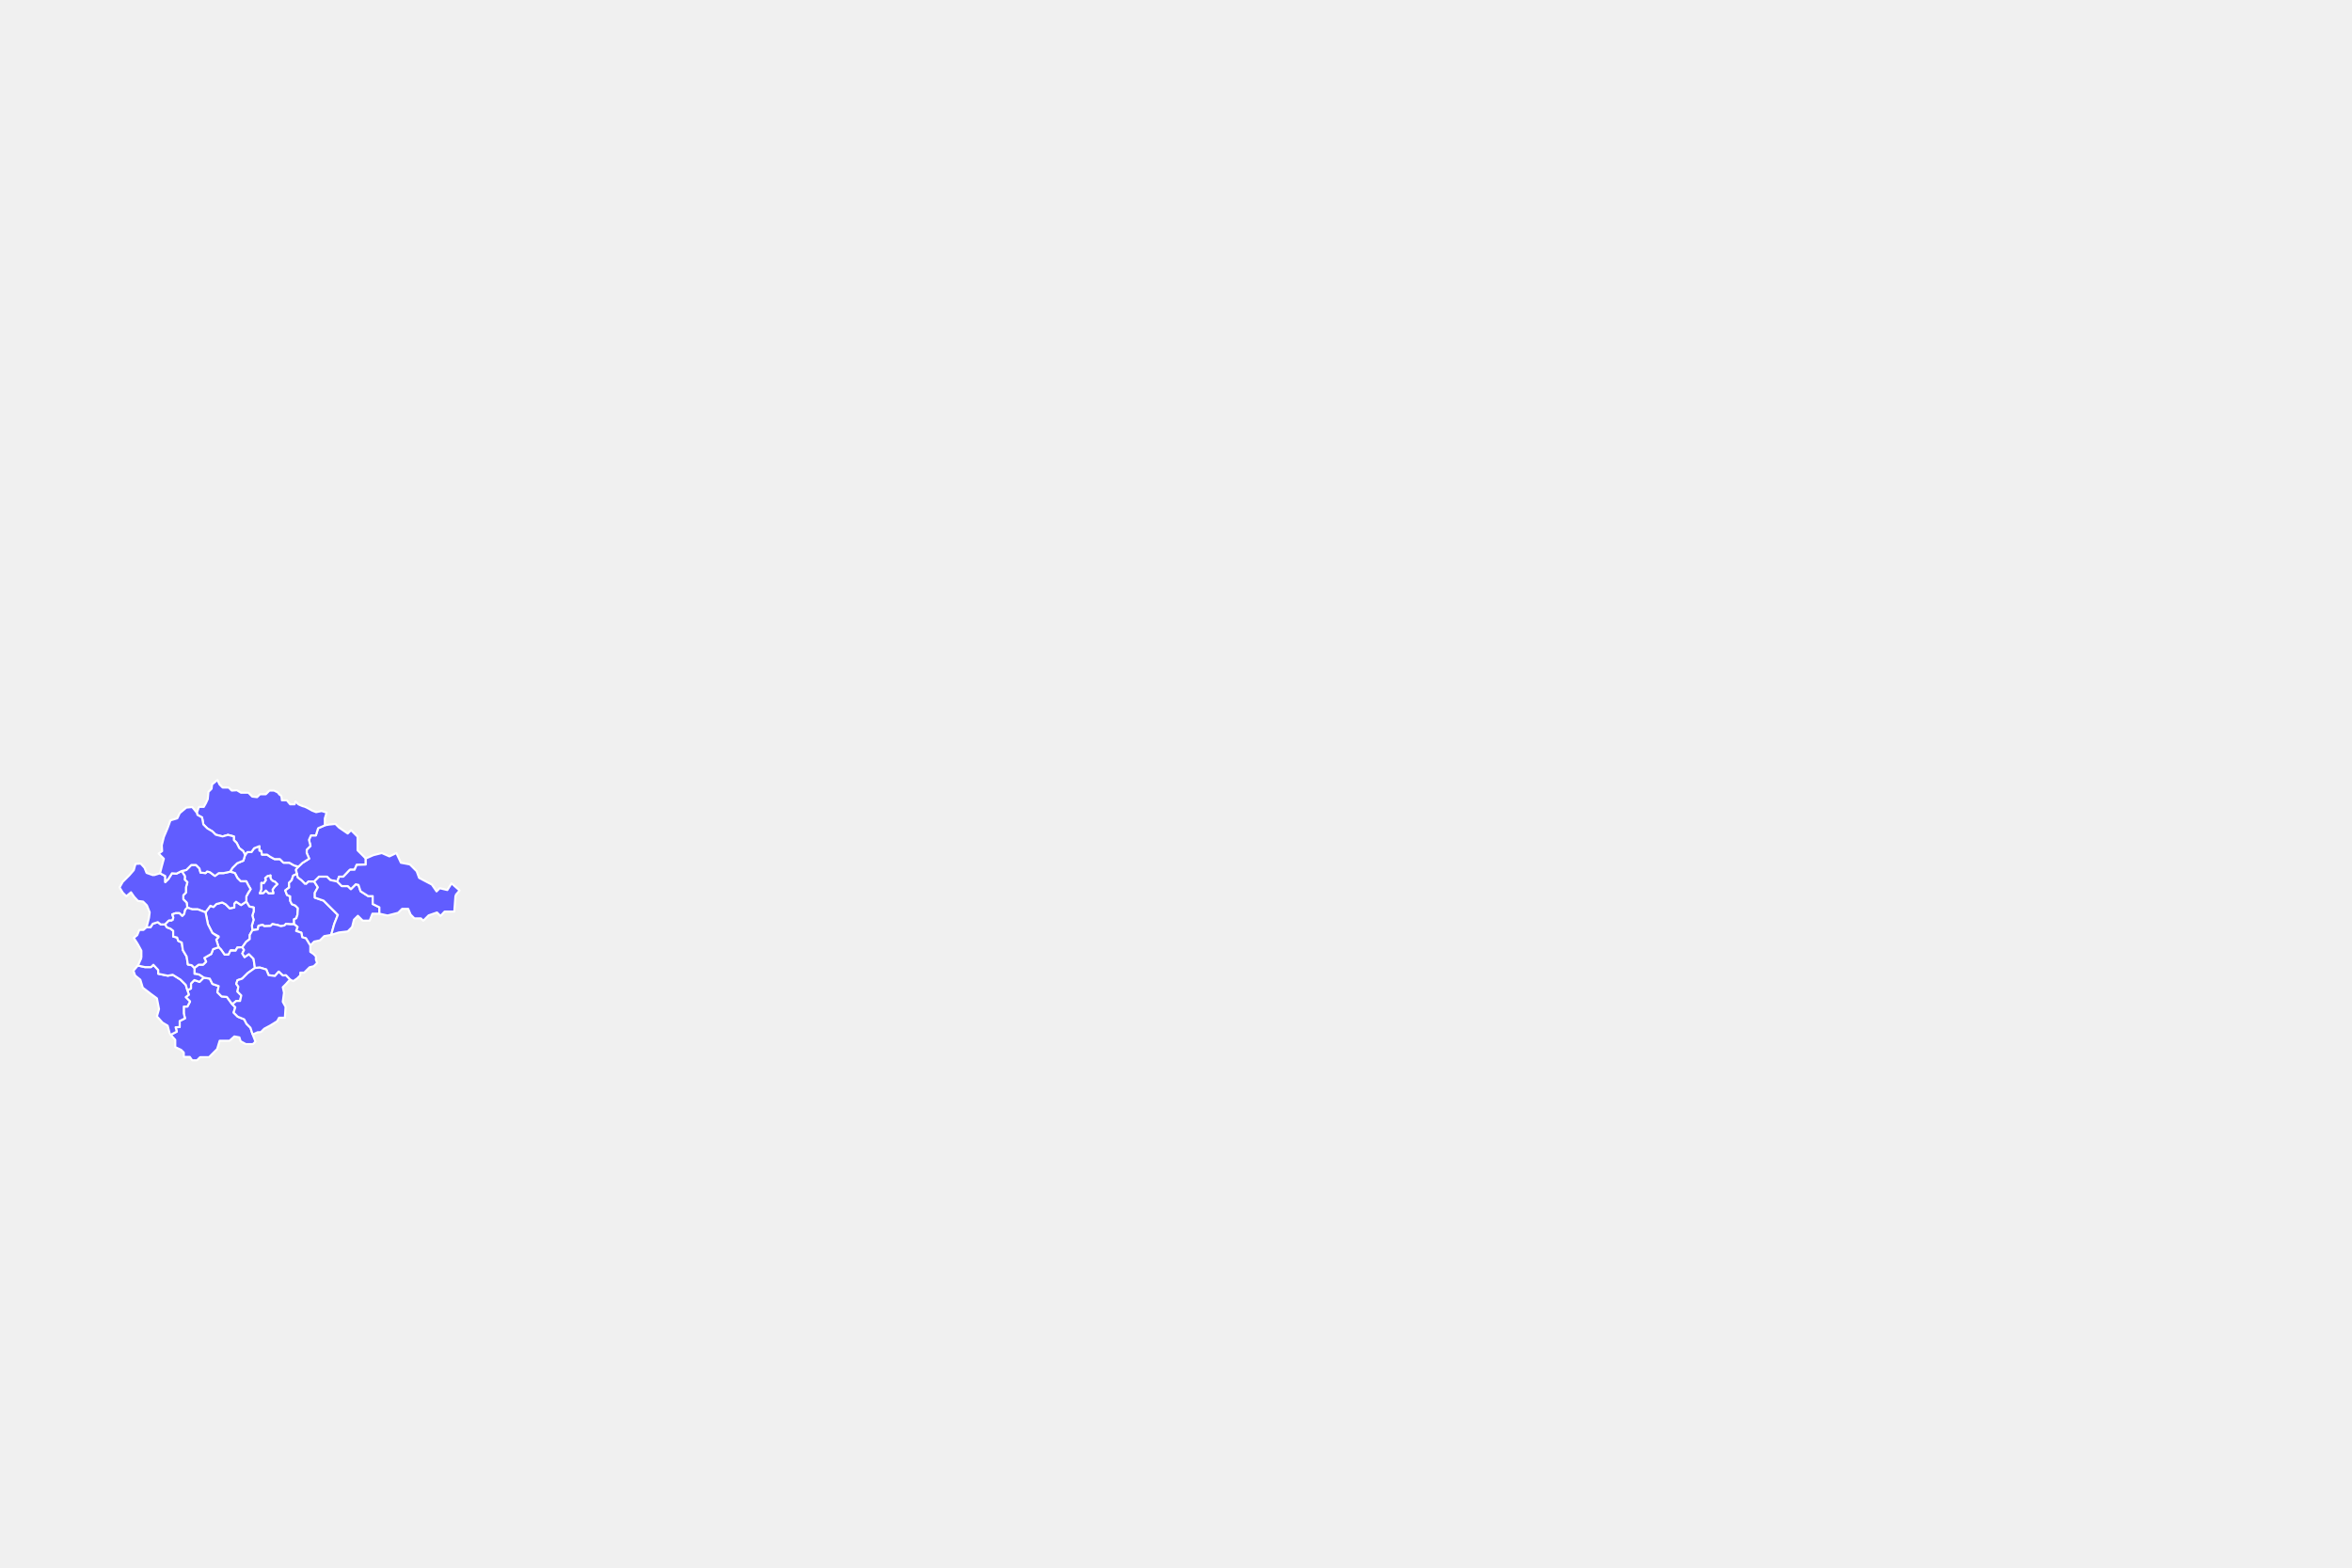
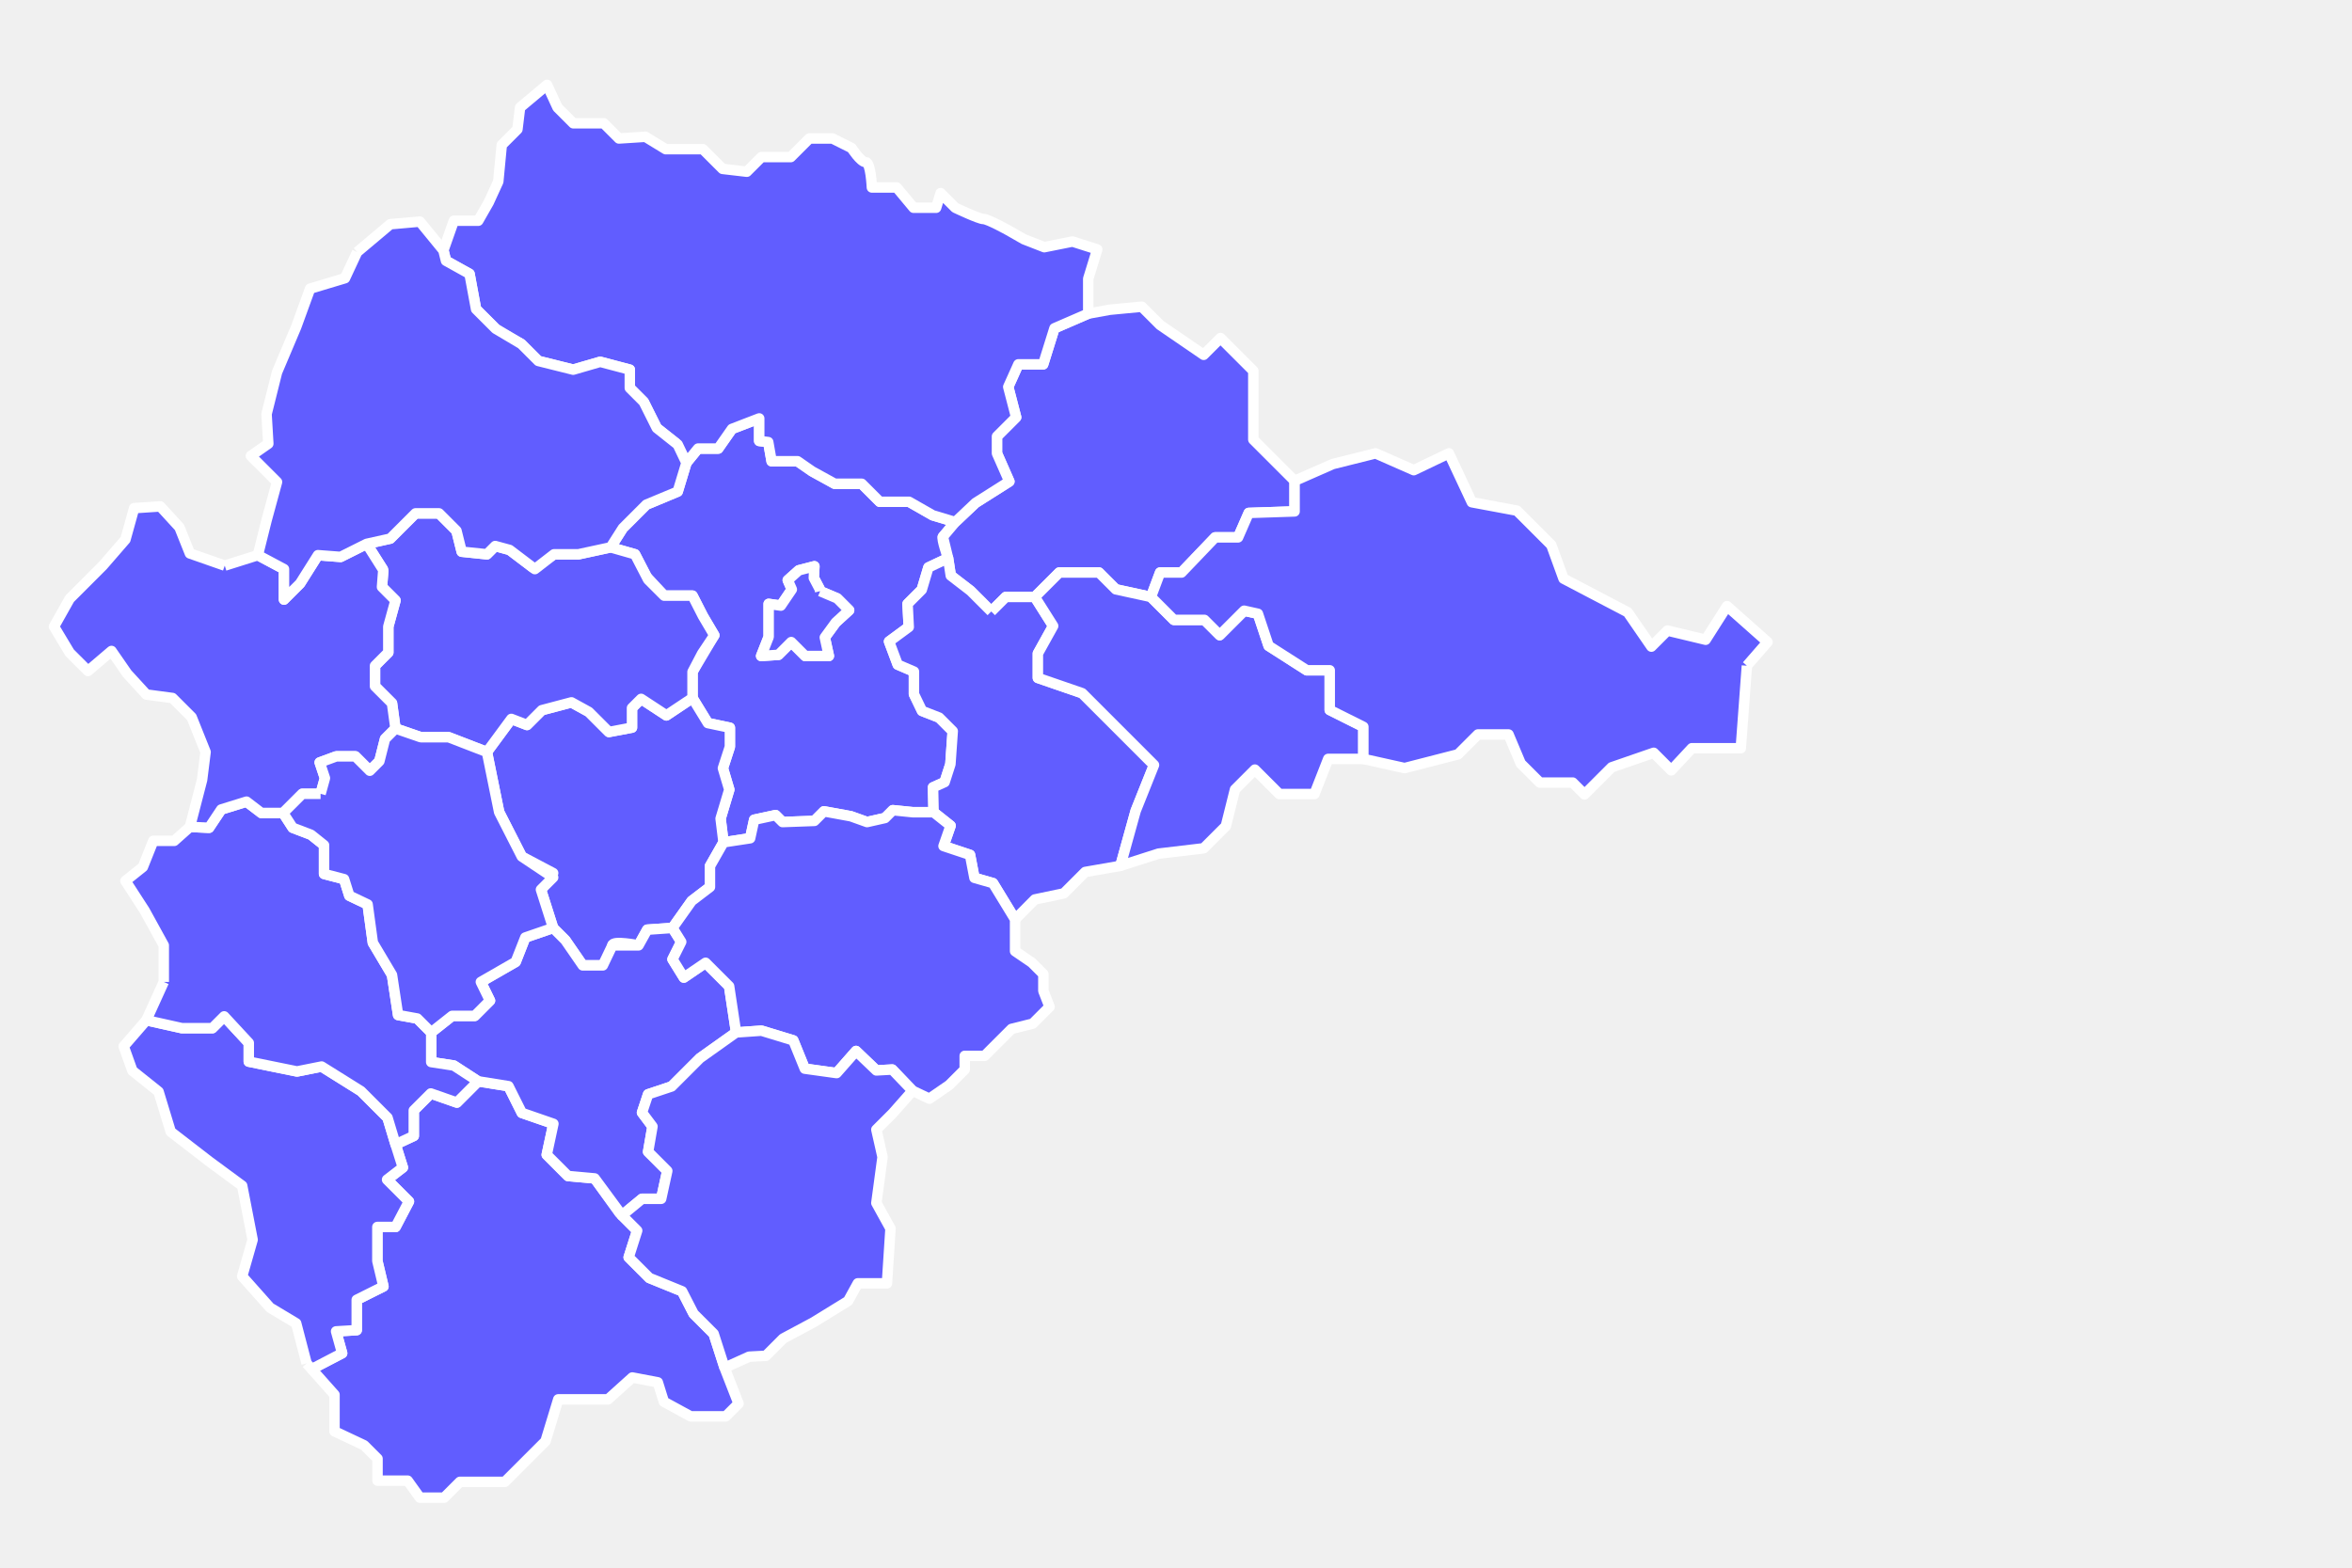
- <svg xmlns="http://www.w3.org/2000/svg" version="1.1" width="1500" height="1000" viewBox="0 0 1134 620" style="-webkit-tap-highlight-color: rgba(0, 0, 0, 0);">
+ <svg xmlns="http://www.w3.org/2000/svg" version="1.1" width="1500" height="1000" viewBox="115 300 100 150" style="-webkit-tap-highlight-color: rgba(0, 0, 0, 0);">
  <defs style="-webkit-tap-highlight-color: rgba(0, 0, 0, 0);" />
  <path fill="#615dff" stroke="#ffffff" d="M140.706,368.024L139.931,366.419L139.931,364.259L138.38,363.594L137.549,361.379L139.432,359.995L139.321,357.78L140.678,356.424L141.315,354.292L143.197,353.406C143.197,353.406,142.533,351.523,142.699,351.357C142.865,351.191,143.884,349.951,143.884,349.951L141.728,349.305L139.464,348.012L136.661,348.012L134.936,346.287L132.349,346.287L130.193,345.101L128.792,344.131L126.313,344.131L125.989,342.298L125.127,342.19L125.127,340.034L122.524,341.039L121.207,342.92L119.279,342.92L118.164,344.285L117.331,347.035L114.331,348.285L112.081,350.535L110.914,352.368L113.247,353.035L114.353,355.173L116.039,356.993L118.747,356.993L119.747,358.951L120.83,360.784L118.747,364.284L118.747,366.784L120.216,369.185L122.32,369.628L122.32,371.455L121.655,373.504L122.264,375.553L121.433,378.322L121.71,380.592L124.257,380.205L124.645,378.433L126.694,377.99L127.358,378.654L130.404,378.544L131.318,377.63L133.892,378.101L135.442,378.655L137.159,378.268L137.907,377.52L139.817,377.714L141.81,377.714L141.755,375.333L142.862,374.835L143.416,373.118L143.638,369.962L142.337,368.661L140.706,368.024ZM132.456,359.553L131.404,360.992L131.792,362.764L129.522,362.764L128.885,362.127L128.193,361.435L126.975,362.653L125.314,362.764L126.034,360.937L126.034,359.442L126.034,357.781L127.197,357.947L128.249,356.397L127.861,355.511L128.913,354.57L130.408,354.182L130.353,355.289L130.907,356.341L130.962,356.563L132.596,357.255L133.731,358.39L132.456,359.553Z" stroke-width="1" stroke-linejoin="round" style="-webkit-tap-highlight-color: rgba(0, 0, 0, 0); stroke-width: 1; stroke-linejoin: round;" />
  <path fill="#615dff" stroke="#ffffff" d="M130.961,356.563L130.906,356.341L130.352,355.29L130.407,354.182L128.912,354.57L127.86,355.511L128.248,356.397L127.196,357.947L126.033,357.781L126.033,359.442L126.033,360.938L125.313,362.765L126.974,362.654L128.192,361.436L128.885,362.128L129.521,362.765L131.792,362.765L131.404,360.993L132.456,359.553L133.729,358.39L132.595,357.255L130.961,356.563" stroke-width="1" stroke-linejoin="round" style="-webkit-tap-highlight-color: rgba(0, 0, 0, 0); stroke-width: 1; stroke-linejoin: round;" />
  <path fill="#615dff" stroke="#ffffff" d="M82.318,430.998L85.232,429.479L84.651,427.389L86.625,427.271L86.625,424.369L89.181,423.092L88.6,420.652L88.6,417.4L90.342,417.4L91.619,414.961L90.399,413.742L89.529,412.871L91.039,411.709L90.342,409.502L92.084,408.69L92.084,406.25L93.71,404.625L96.207,405.496L98.239,403.463L101.143,403.928L102.42,406.483L105.44,407.528L104.802,410.49L106.834,412.522L109.389,412.754L111.77,416.065L113.454,417.749L112.641,420.303L114.615,422.278L117.751,423.555L118.854,425.705L120.771,427.621L121.816,430.873L123.151,434.299L121.932,435.518L118.564,435.518L116.009,434.125L115.428,432.266L112.989,431.801L110.667,433.893L105.905,433.893L104.686,437.898L100.794,441.789L96.497,441.789L94.987,443.299L92.665,443.299L91.502,441.674L88.615,441.674L88.615,439.568L87.333,438.287L84.5,436.953L84.5,433.453L82.318,430.998" stroke-width="1" stroke-linejoin="round" style="-webkit-tap-highlight-color: rgba(0, 0, 0, 0); stroke-width: 1; stroke-linejoin: round;" />
  <path fill="#615dff" stroke="#ffffff" d="M81.833,430.453L80.833,426.619L78.333,425.119L75.667,422.12L76.667,418.62L75.667,413.453L72.5,411.12L68.833,408.287L67.667,404.453L65.167,402.453L64.333,400.12L66.5,397.62L69.898,398.377L72.816,398.377L73.945,397.249L76.299,399.79L76.299,401.579L80.912,402.519L83.265,402.048L87.03,404.402L89.571,406.944L90.342,409.502L91.039,411.709L89.529,412.871L91.619,414.961L90.342,417.4L88.6,417.4L88.6,420.652L89.181,423.092L86.625,424.369L86.625,427.271L84.651,427.389L85.232,429.479L82.318,430.998L81.833,430.453" stroke-width="1" stroke-linejoin="round" style="-webkit-tap-highlight-color: rgba(0, 0, 0, 0); stroke-width: 1; stroke-linejoin: round;" />
  <path fill="#615dff" stroke="#ffffff" d="M121.714,380.594L120.417,382.87L120.417,384.87L118.667,386.203L116.834,388.786L114.417,388.953L113.584,390.453C113.584,390.453,111.084,389.953,111.084,390.453C111.084,390.953,110.167,392.369,110.167,392.369L108.25,392.369L106.583,389.953L105.416,388.786L104.249,385.119L105.416,383.536L102.416,381.953L100.249,377.703L99.082,371.953L101.415,368.786L102.915,369.369L104.332,367.952L107.165,367.202L108.832,368.119L110.749,370.036L112.957,369.619L112.957,367.744L113.832,366.869L116.249,368.452L118.749,366.785L120.218,369.186L122.322,369.629L122.322,371.456L121.657,373.505L122.266,375.554L121.435,378.323L121.714,380.594Z" stroke-width="1" stroke-linejoin="round" style="-webkit-tap-highlight-color: rgba(0, 0, 0, 0); stroke-width: 1; stroke-linejoin: round;" />
  <path fill="#615dff" stroke="#ffffff" d="M153.37,331.412L156.603,330.011L158.657,329.637L161.727,329.345L163.481,331.099L167.647,333.95L169.255,332.342L172.397,335.484L172.397,342.062L176.345,346.009L176.345,348.933L171.959,349.079L170.936,351.418L168.743,351.418L165.527,354.78L163.481,354.78L162.604,357.119L159.242,356.388L157.634,354.78L153.833,354.78L151.494,357.119L148.717,357.119L147.328,358.507L145.354,356.534L143.454,355.072L143.198,353.407L142.7,351.358L143.884,349.952L145.824,348.119L149.058,346.071L147.873,343.376L147.873,341.76L149.705,339.927L148.95,337.017L149.92,334.861L152.292,334.861L153.37,331.412" stroke-width="1" stroke-linejoin="round" style="-webkit-tap-highlight-color: rgba(0, 0, 0, 0); stroke-width: 1; stroke-linejoin: round;" />
  <path fill="#615dff" stroke="#ffffff" d="M116.833,388.787L114.417,388.954L113.583,390.454L111.083,390.454L110.167,392.37L108.25,392.37L106.583,389.954L105.417,388.787L102.75,389.704L101.833,392.037L98.5,393.954L99.375,395.745L97.917,397.204L95.75,397.204L93.75,398.787L93.75,401.62L95.917,401.954L98.239,403.463L101.143,403.928L102.42,406.483L105.44,407.528L104.802,410.49L106.834,412.522L109.389,412.754L111.995,416.291L113.917,414.704L115.75,414.704L116.333,412.037L114.5,410.204L114.917,407.787L113.917,406.454L114.5,404.704L116.75,403.954L119.458,401.246L122.917,398.787L122.25,394.37L120,392.12L117.917,393.537L116.833,391.787L117.667,390.12L116.833,388.787" stroke-width="1" stroke-linejoin="round" style="-webkit-tap-highlight-color: rgba(0, 0, 0, 0); stroke-width: 1; stroke-linejoin: round;" />
  <path fill="#615dff" stroke="#ffffff" d="M89.167,354.537L87.583,352.037L89.833,351.537L92.25,349.12L94.5,349.12L96.167,350.787L96.667,352.787L99.083,353.037L99.875,352.245L101.25,352.62L103.453,354.292L105.5,353.037L107.833,353.037L110.917,352.37L113.25,353.037L114.5,355.453L116.042,356.995L118.75,356.995L119.75,358.953L120.833,360.787L119.667,362.537L118.75,364.287L118.75,366.787L116.25,368.453L113.833,366.87L112.958,367.745L112.958,369.62L110.75,370.037L108.833,368.12L107.167,367.203L104.333,367.953L102.917,369.37L101.417,368.787L99.083,371.953L95.417,370.537L92.75,370.537L90.333,369.703L90,367.287L88.375,365.662L88.375,363.703L89.646,362.432L89.646,359.953L90.333,357.453L89.042,356.162L89.167,354.537" stroke-width="1" stroke-linejoin="round" style="-webkit-tap-highlight-color: rgba(0, 0, 0, 0); stroke-width: 1; stroke-linejoin: round;" />
  <path fill="#615dff" stroke="#ffffff" d="M147.328,358.507L148.717,357.119L151.494,357.119L153.248,359.896L151.787,362.527L151.787,364.866L156.026,366.328L158.511,368.813L162.896,373.199L161.142,377.584L159.68,382.847L156.318,383.432L154.272,385.479L151.495,386.063L149.606,387.966L147.493,384.5L145.718,383.993L145.295,381.795L142.759,380.95L143.436,379.006L141.813,377.715L141.758,375.333L142.866,374.835L143.419,373.119L143.641,369.962L142.34,368.661L140.706,368.024L139.931,366.419L139.931,364.259L138.38,363.595L137.55,361.38L139.433,359.996L139.322,357.781L140.679,356.424L141.315,354.292L143.198,353.407L143.454,355.072L145.354,356.534L147.328,358.507" stroke-width="1" stroke-linejoin="round" style="-webkit-tap-highlight-color: rgba(0, 0, 0, 0); stroke-width: 1; stroke-linejoin: round;" />
  <path fill="#615dff" stroke="#ffffff" d="M68.167,393.953L68.167,390.453L66.333,387.12L64.5,384.287L66.167,382.954L67.167,380.454L69.167,380.454L70.667,379.12L72.5,379.203L73.667,377.453L76.083,376.703L77.5,377.787L79.583,377.787L80.5,379.203L82.25,379.87L83.5,380.87L83.5,383.62L85.417,384.12L85.917,385.703L87.667,386.537L88.167,390.204L90,393.287L90.583,397.12L92.417,397.454L93.75,398.787L93.75,401.62L95.917,401.954L98.239,403.463L96.207,405.496L93.71,404.625L92.084,406.25L92.084,408.69L90.342,409.502L89.571,406.944L87.03,404.402L83.265,402.048L80.912,402.519L76.299,401.579L76.299,399.79L73.945,397.249L72.816,398.377L69.898,398.377L66.5,397.62L68.167,393.953" stroke-width="1" stroke-linejoin="round" style="-webkit-tap-highlight-color: rgba(0, 0, 0, 0); stroke-width: 1; stroke-linejoin: round;" />
  <path fill="#615dff" stroke="#ffffff" d="M125.129,340.035L125.129,342.191L125.991,342.299L126.315,344.132L128.794,344.132L130.195,345.102L132.351,346.288L134.938,346.288L136.663,348.013L139.466,348.013L141.73,349.306L143.886,349.952L145.826,348.119L149.06,346.071L147.874,343.376L147.874,341.759L149.707,339.926L148.952,337.016L149.922,334.86L152.293,334.86L153.371,331.411L156.604,330.01L156.604,326.669L157.466,323.866L155.095,323.112L152.4,323.651L150.46,322.896L148.951,322.034C148.951,322.034,147.012,320.956,146.58,320.956C146.148,320.956,143.885,319.878,143.885,319.878L142.484,318.477L142.053,319.878L139.897,319.878L138.28,317.938L135.908,317.938C135.908,317.938,135.8,315.513,135.315,315.513C134.83,315.513,133.968,314.166,133.968,314.166L132.135,313.25L129.926,313.25L128.147,315.029L125.345,315.029L123.944,316.43L121.626,316.16L119.74,314.274L116.183,314.274L114.243,313.088L111.71,313.25L110.255,311.795L107.345,311.795L105.836,310.286L104.835,308.12L102.252,310.287L102,312.37L100.5,313.87L100.167,317.37L99.25,319.37L98.25,321.12L95.917,321.12L94.917,323.953L95.167,324.953L97.417,326.203L98.042,329.578L100.119,331.655L102.375,332.911L104,334.536L107.333,335.369L109.916,334.619L112.749,335.369L112.749,337.119L114.082,338.452L115.332,340.952L117.135,342.379L118.165,344.285L119.28,342.92L121.208,342.92L122.525,341.039L125.129,340.035Z" stroke-width="1" stroke-linejoin="round" style="-webkit-tap-highlight-color: rgba(0, 0, 0, 0); stroke-width: 1; stroke-linejoin: round;" />
  <path fill="#615dff" stroke="#ffffff" d="M122.917,398.787L122.25,394.37L120,392.12L117.917,393.537L116.833,391.787L117.667,390.12L116.833,388.787L118.667,386.203L120.417,384.87L120.417,382.87L121.714,380.594L124.261,380.207L124.648,378.435L126.697,377.992L127.361,378.656L130.407,378.545L131.321,377.631L133.896,378.102L135.446,378.656L137.163,378.269L137.91,377.521L139.82,377.715L141.813,377.715L143.436,379.006L142.759,380.95L145.295,381.795L145.718,383.993L147.493,384.5L149.606,387.966L149.606,391.009L151.213,392.108L152.312,393.207L152.312,394.813L152.903,396.335L151.297,397.942L149.269,398.449L148.254,399.463L146.69,401.027L144.788,401.027L144.788,402.336L143.309,403.816L141.407,405.126L139.801,404.366L137.856,402.336L136.335,402.421L134.391,400.562L132.531,402.675L129.488,402.252L128.389,399.547L125.346,398.618L122.917,398.787" stroke-width="1" stroke-linejoin="round" style="-webkit-tap-highlight-color: rgba(0, 0, 0, 0); stroke-width: 1; stroke-linejoin: round;" />
  <path fill="#615dff" stroke="#ffffff" d="M74,354.12L70.667,352.954L69.667,350.454L67.833,348.454L65.333,348.62L64.5,351.62L62.333,354.12L59.167,357.287L57.667,359.954L59.167,362.454L60.917,364.203L63.167,362.287L64.667,364.454L66.5,366.454L69,366.787L70.833,368.62L72.167,371.954L71.833,374.62L70.667,379.12L72.5,379.203L73.667,377.453L76.083,376.703L77.5,377.787L79.583,377.787L81.417,375.954L83.167,375.953L83.583,374.453L83.083,372.953L84.667,372.37L86.5,372.37L87.875,373.745L88.792,372.828L89.333,370.703L90.333,369.703L90,367.287L88.375,365.662L88.375,363.703L89.646,362.432L89.646,359.953L90.333,357.453L89.042,356.162L89.167,354.537L87.583,352.037L85.083,353.287L82.917,353.12L81.208,355.828L79.667,357.37L79.667,354.453L77.167,353.12L74,354.12" stroke-width="1" stroke-linejoin="round" style="-webkit-tap-highlight-color: rgba(0, 0, 0, 0); stroke-width: 1; stroke-linejoin: round;" />
  <path fill="#615dff" stroke="#ffffff" d="M121.816,430.873L124.162,429.811L125.768,429.725L127.417,428.076L130.333,426.514L133.63,424.484L134.56,422.793L137.349,422.793L137.688,417.553L136.335,415.101L136.927,410.706L136.335,408.085L137.899,406.522L139.801,404.366L137.856,402.336L136.335,402.421L134.391,400.562L132.531,402.675L129.488,402.252L128.389,399.547L125.346,398.618L122.917,398.787L119.458,401.246L116.75,403.954L114.5,404.704L113.917,406.454L114.917,407.787L114.5,410.204L116.333,412.037L115.75,414.704L113.917,414.704L111.995,416.291L113.454,417.749L112.641,420.303L114.615,422.278L117.751,423.555L118.854,425.705L120.771,427.621L121.816,430.873" stroke-width="1" stroke-linejoin="round" style="-webkit-tap-highlight-color: rgba(0, 0, 0, 0); stroke-width: 1; stroke-linejoin: round;" />
  <path fill="#615dff" stroke="#ffffff" d="M86.667,324.12L85.5,326.62L82.167,327.62L80.833,331.287L79,335.62L78,339.62L78.167,342.454L76.5,343.62L79,346.12L78,349.787L77.167,353.12L79.667,354.453L79.667,357.37L81.208,355.828L82.917,353.12L85.083,353.287L87.583,352.037L89.833,351.537L92.25,349.12L94.5,349.12L96.167,350.787L96.667,352.787L99.083,353.037L99.875,352.245L101.25,352.62L103.667,354.453L105.5,353.037L107.833,353.037L110.917,352.37L112.083,350.537L114.334,348.286L117.333,347.037L118.167,344.287L117.333,342.537L115.333,340.953L114.083,338.453L112.75,337.12L112.75,335.37L109.917,334.62L107.333,335.37L104,334.537L102.375,332.912L99.917,331.453L98.042,329.579L97.417,326.203L95.167,324.953L94.917,323.953L92.667,321.203L89.833,321.454L86.667,324.12" stroke-width="1" stroke-linejoin="round" style="-webkit-tap-highlight-color: rgba(0, 0, 0, 0); stroke-width: 1; stroke-linejoin: round;" />
  <path fill="#615dff" stroke="#ffffff" d="M83.167,375.953L81.417,375.954L79.583,377.787L80.5,379.203L82.25,379.87L83.5,380.87L83.5,383.62L85.417,384.12L85.917,385.703L87.667,386.537L88.167,390.204L90,393.287L90.583,397.12L92.417,397.454L93.75,398.787L95.75,397.204L97.917,397.204L99.375,395.745L98.5,393.954L101.833,392.037L102.75,389.704L105.417,388.787L104.25,385.12L105.417,383.953L102.417,381.953L100.25,377.703L99.083,371.953L95.417,370.537L92.75,370.537L90.333,369.703L89.333,370.703L88.792,372.828L87.875,373.745L86.5,372.37L84.667,372.37L83.083,372.953L83.583,374.453L83.167,375.953" stroke-width="1" stroke-linejoin="round" style="-webkit-tap-highlight-color: rgba(0, 0, 0, 0); stroke-width: 1; stroke-linejoin: round;" />
  <path fill="#615dff" stroke="#ffffff" d="M151.494,357.119L153.833,354.78L157.634,354.78L159.242,356.388L162.604,357.119L164.796,359.312L167.72,359.312L169.182,360.773L171.521,358.434L172.836,358.727L173.859,361.796L177.514,364.135L179.707,364.135L179.707,367.936L182.923,369.544L182.923,372.614L179.561,372.614L178.245,375.976L174.883,375.976L172.544,373.637L170.644,375.538L169.767,379.046L167.647,381.166L163.334,381.677L159.68,382.847L161.142,377.584L162.896,373.199L158.511,368.813L156.026,366.328L151.787,364.866L151.787,362.527L153.248,359.896L151.494,357.119" stroke-width="1" stroke-linejoin="round" style="-webkit-tap-highlight-color: rgba(0, 0, 0, 0); stroke-width: 1; stroke-linejoin: round;" />
  <path fill="#615dff" stroke="#ffffff" d="M219.614,363.697L221.587,361.431L217.713,357.996L215.667,361.212L212.012,360.335L210.478,361.87L208.212,358.581L202.072,355.365L200.903,352.149L197.613,348.86L193.301,348.056L191.109,343.378L187.747,344.986L184.092,343.378L179.999,344.401L176.345,346.009L176.345,348.933L171.959,349.079L170.936,351.418L168.743,351.418L165.527,354.78L163.481,354.78L162.604,357.119L164.796,359.312L167.72,359.312L169.182,360.773L171.521,358.434L172.836,358.727L173.859,361.796L177.514,364.135L179.707,364.135L179.707,367.936L182.923,369.544L182.923,372.614L186.87,373.491L191.986,372.175L193.886,370.275L196.81,370.275L197.979,373.052L199.807,374.879L202.949,374.879L204.082,376.012L206.677,373.417L210.697,372.029L212.378,373.71L214.351,371.591L219.029,371.591L219.614,363.697" stroke-width="1" stroke-linejoin="round" style="-webkit-tap-highlight-color: rgba(0, 0, 0, 0); stroke-width: 1; stroke-linejoin: round;" />
</svg>
